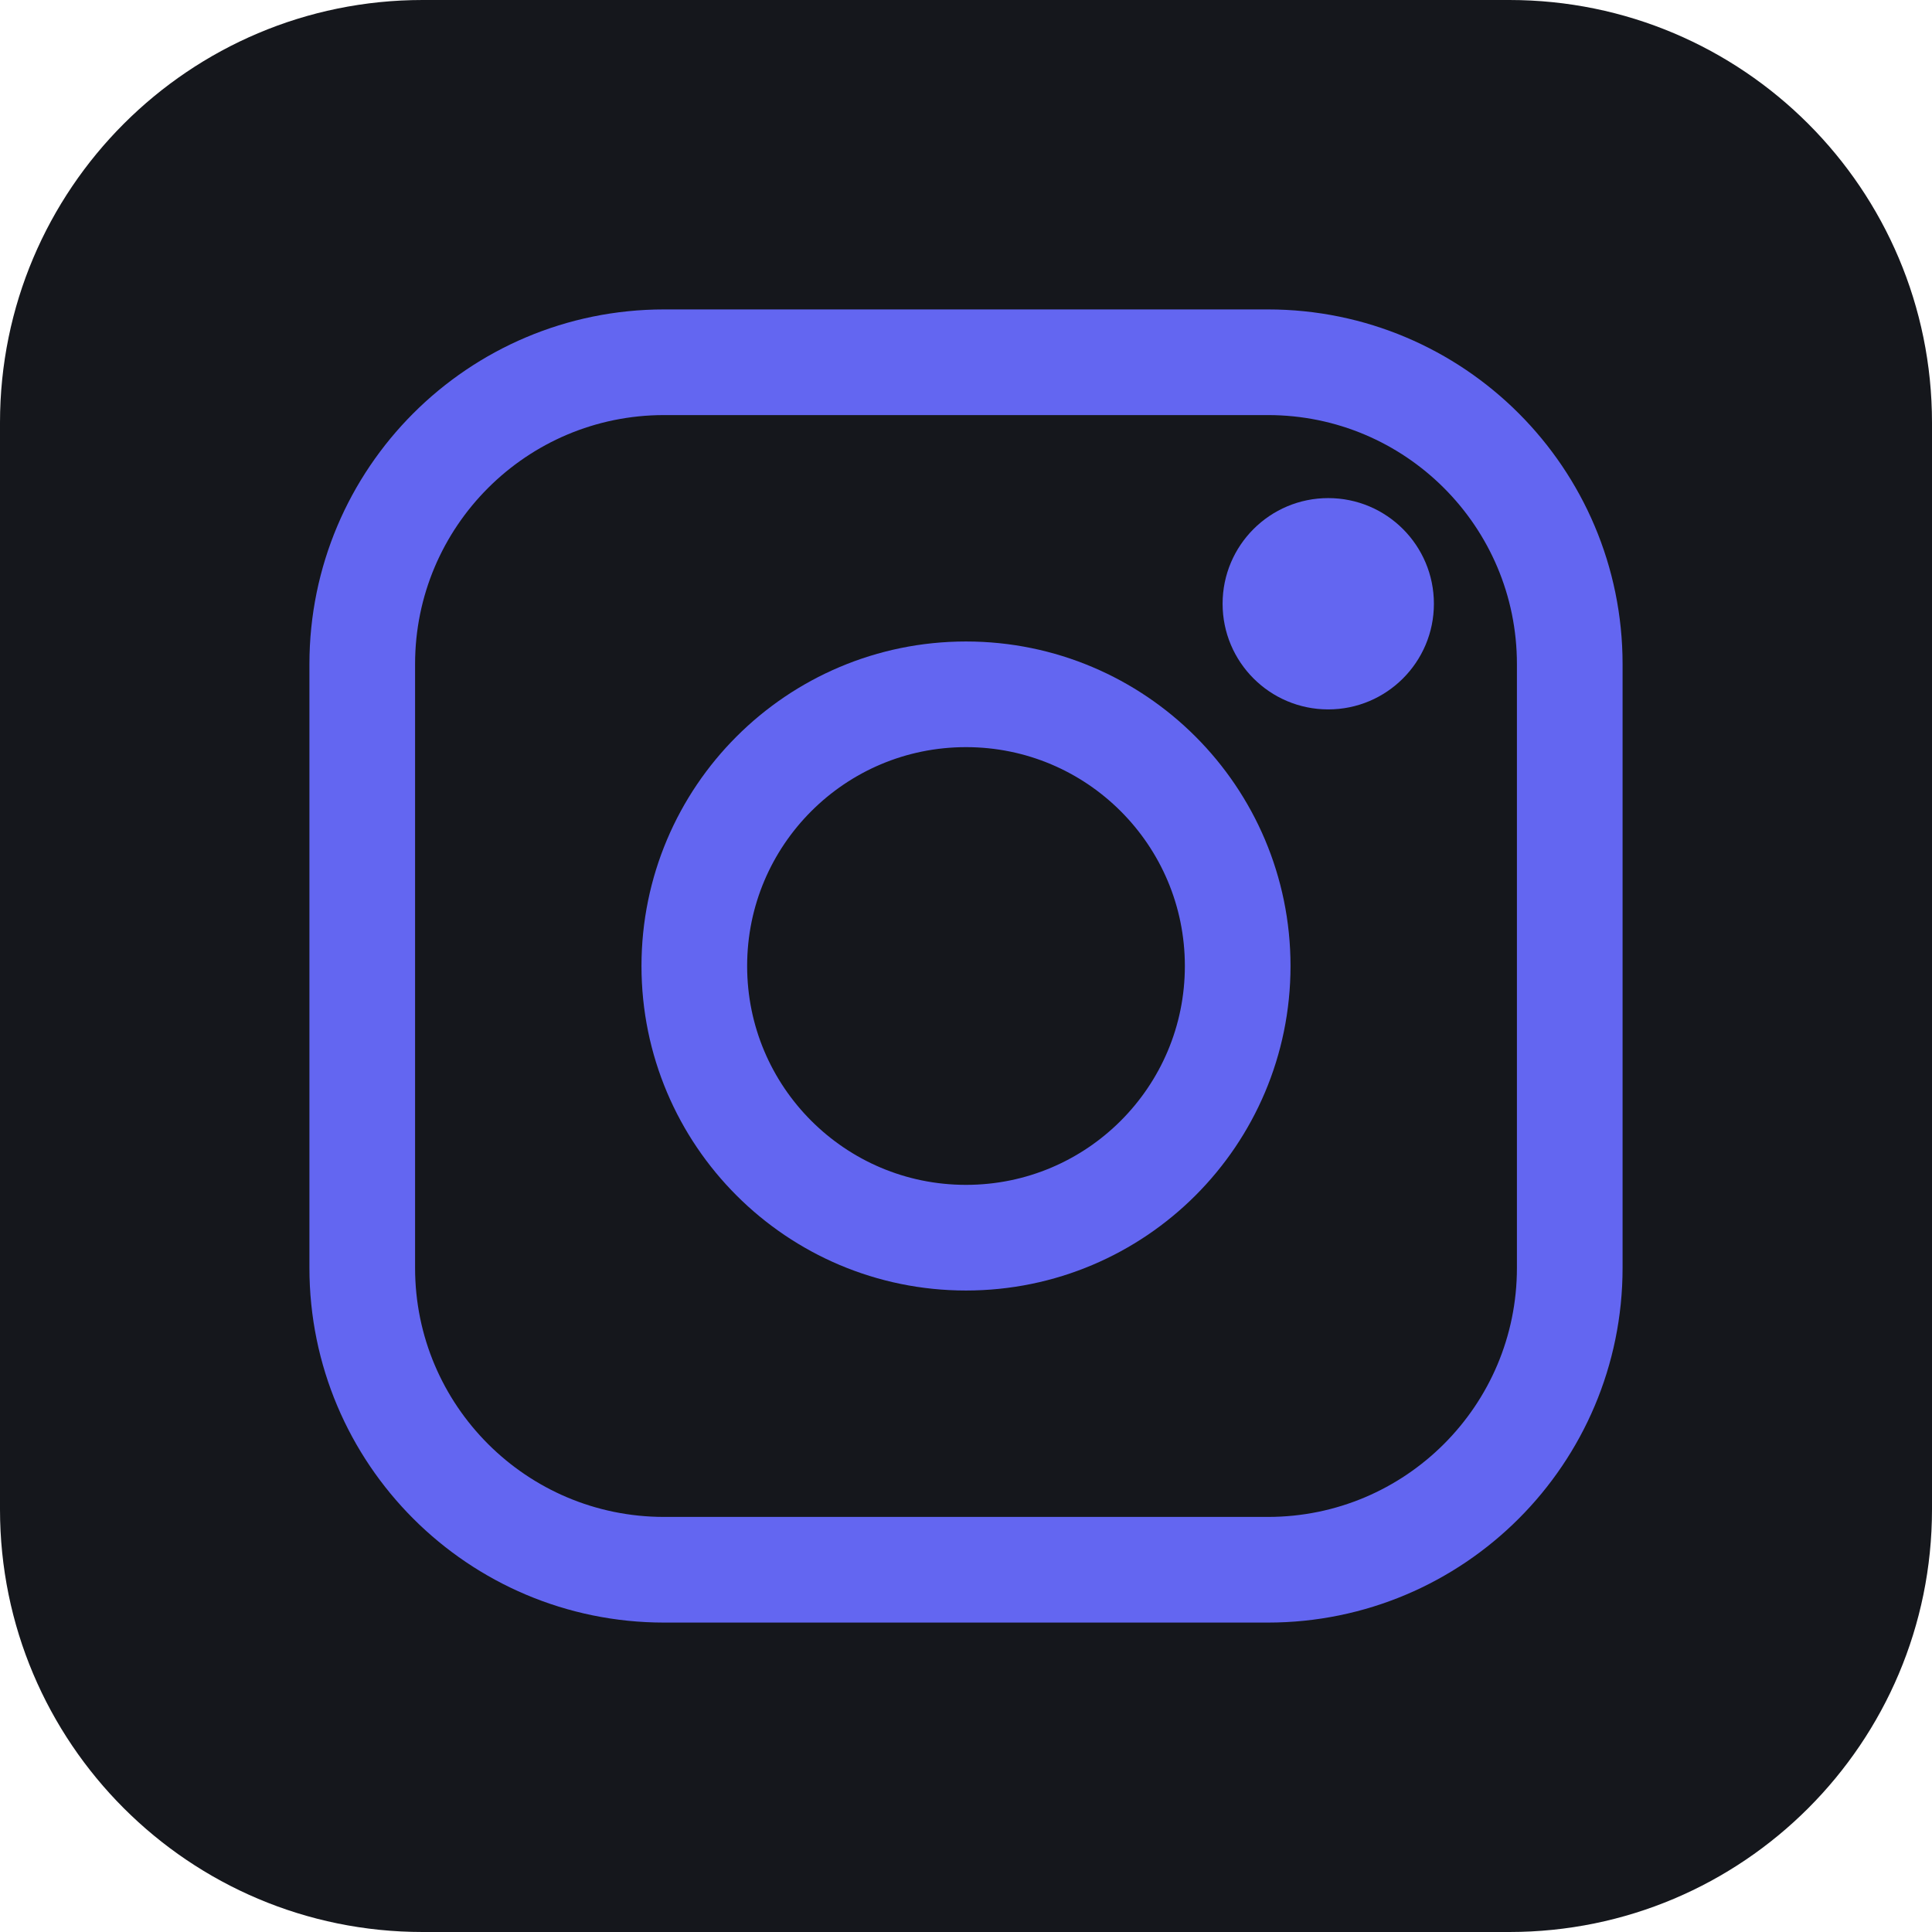
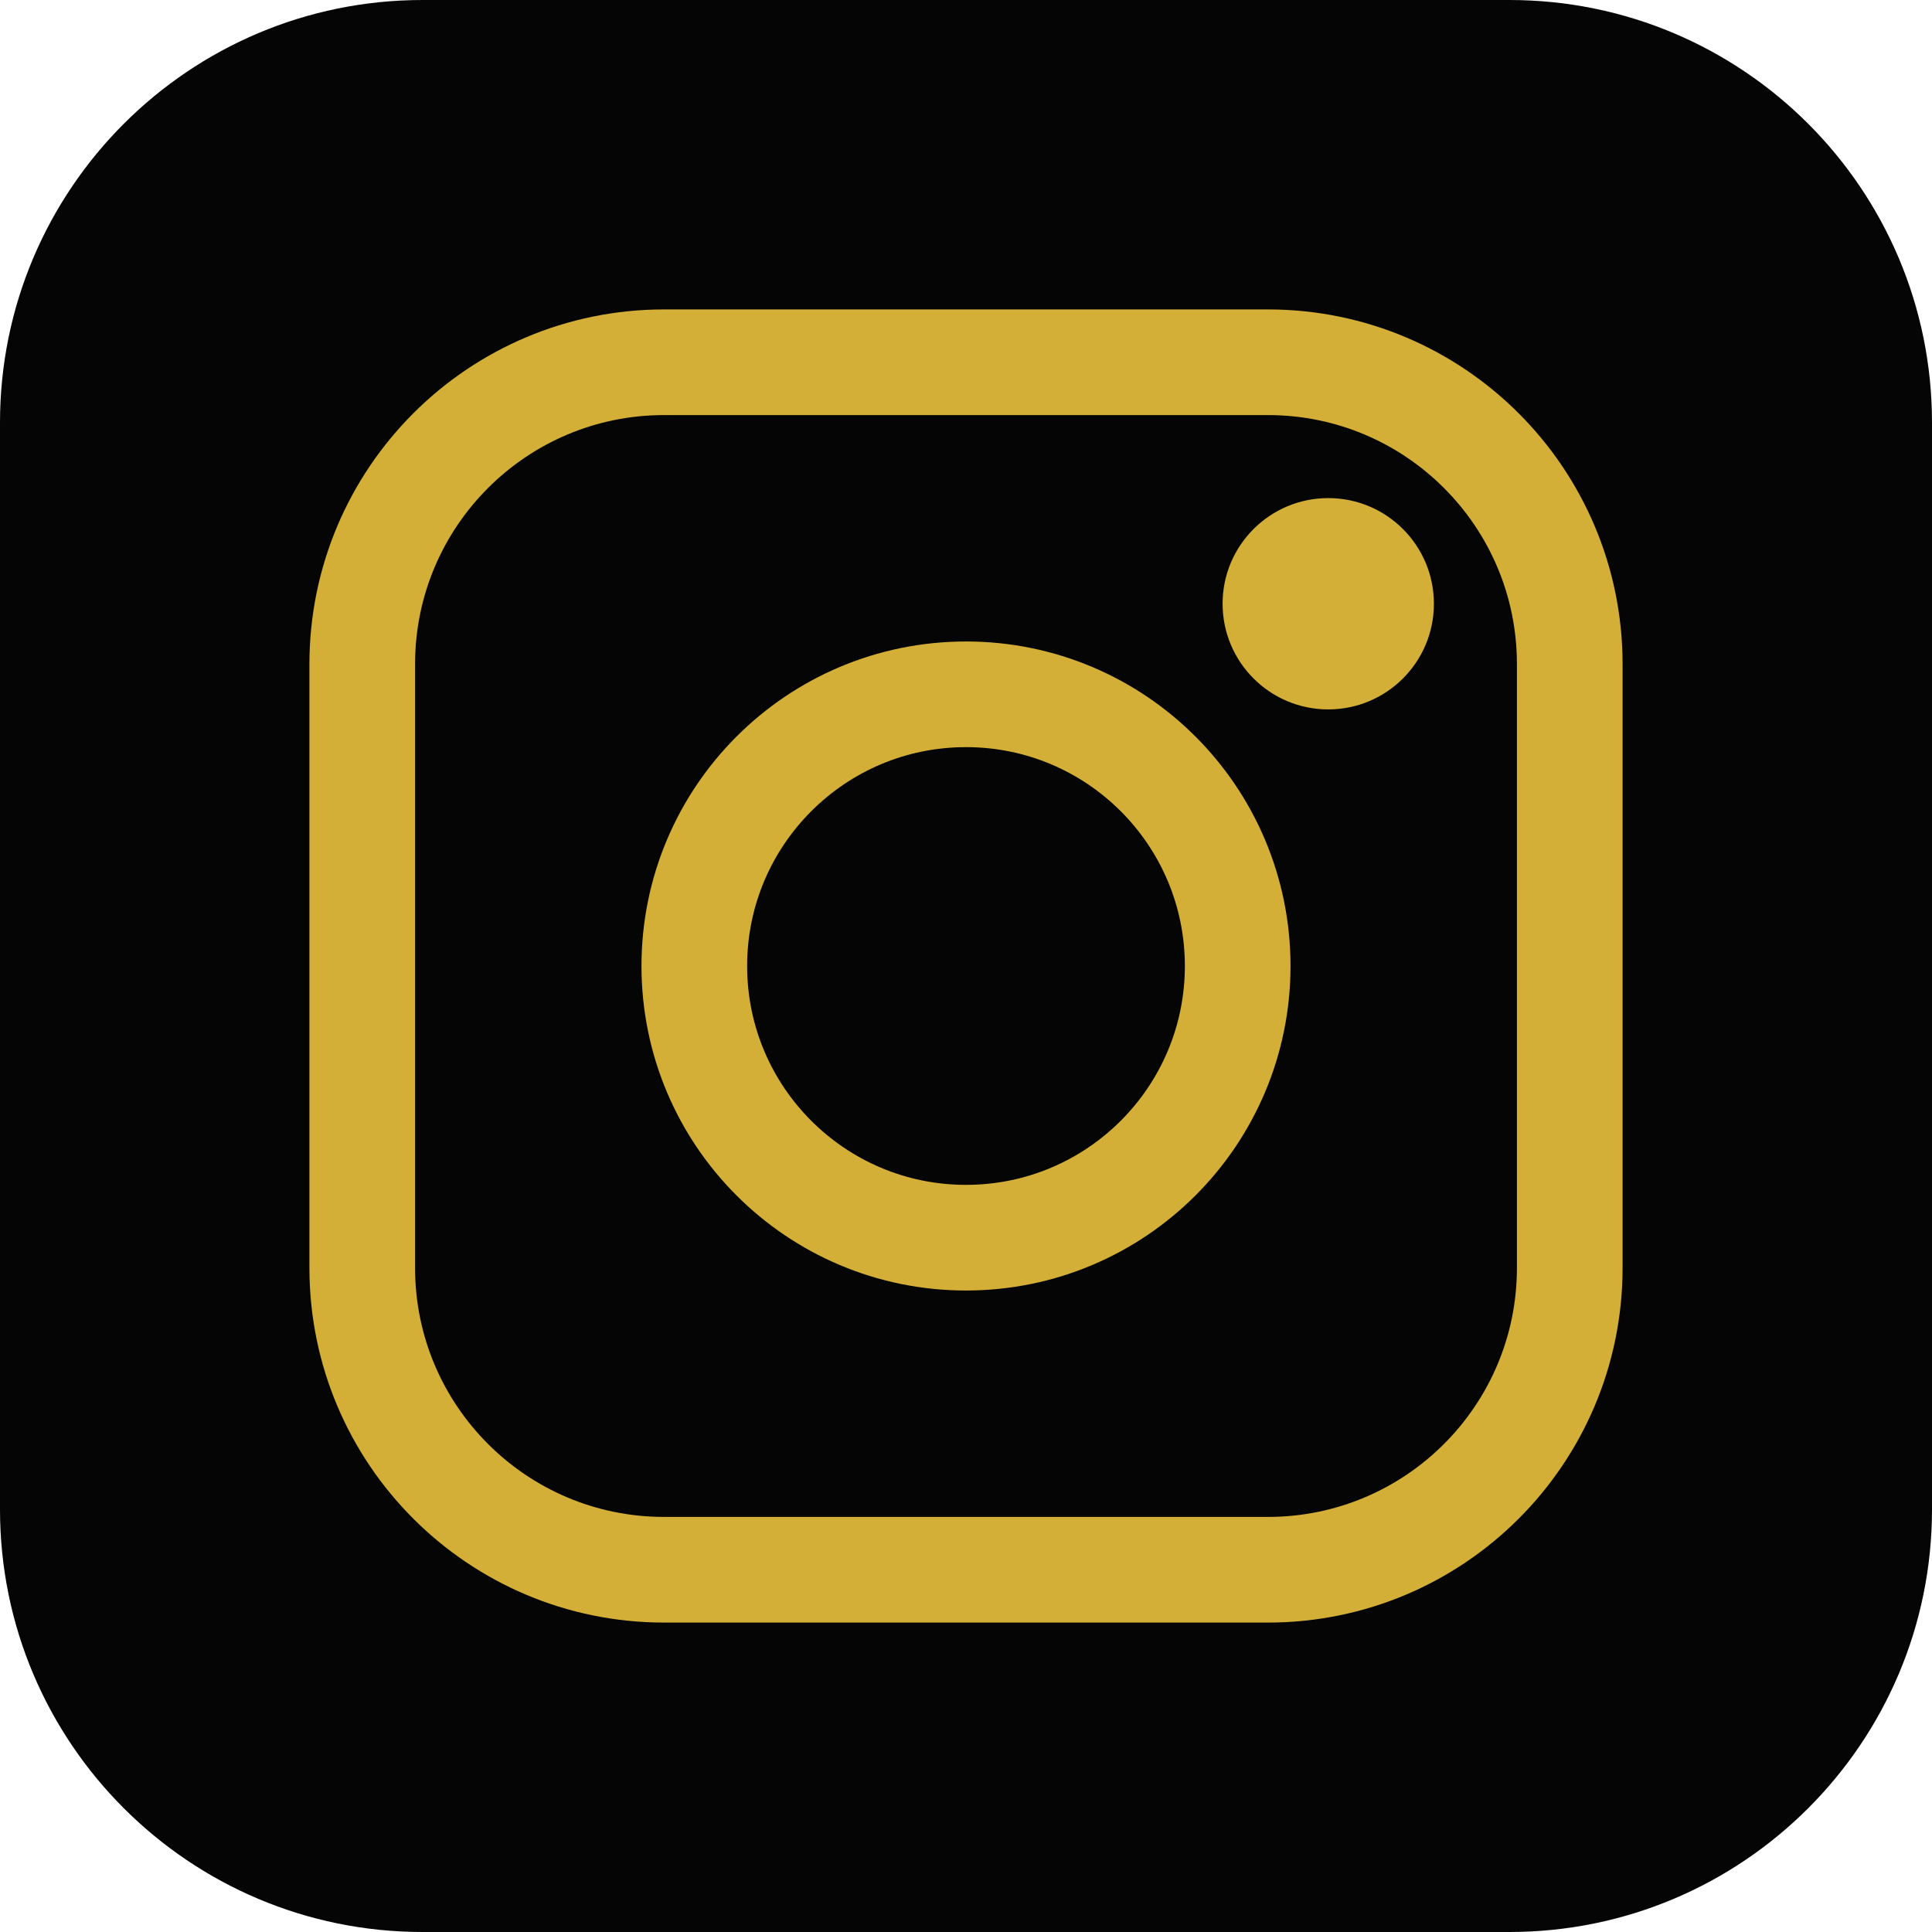
<svg xmlns="http://www.w3.org/2000/svg" viewBox="0 0 512 512" fill="none">
-   <rect width="512" height="512" rx="112" fill="#15171c" />
-   <rect x="96" y="96" width="320" height="320" rx="80" stroke="#6366f1" stroke-width="28" fill="none" />
-   <circle cx="256" cy="256" r="72" stroke="#6366f1" stroke-width="28" fill="none" />
-   <circle cx="352" cy="160" r="28" fill="#6366f1" />
+   <rect width="512" height="512" rx="112" fill="#050505" />
+   <rect x="96" y="96" width="320" height="320" rx="80" stroke="#d4af37" stroke-width="28" fill="none" />
+   <circle cx="256" cy="256" r="72" stroke="#d4af37" stroke-width="28" fill="none" />
+   <circle cx="352" cy="160" r="28" fill="#d4af37" />
</svg>
